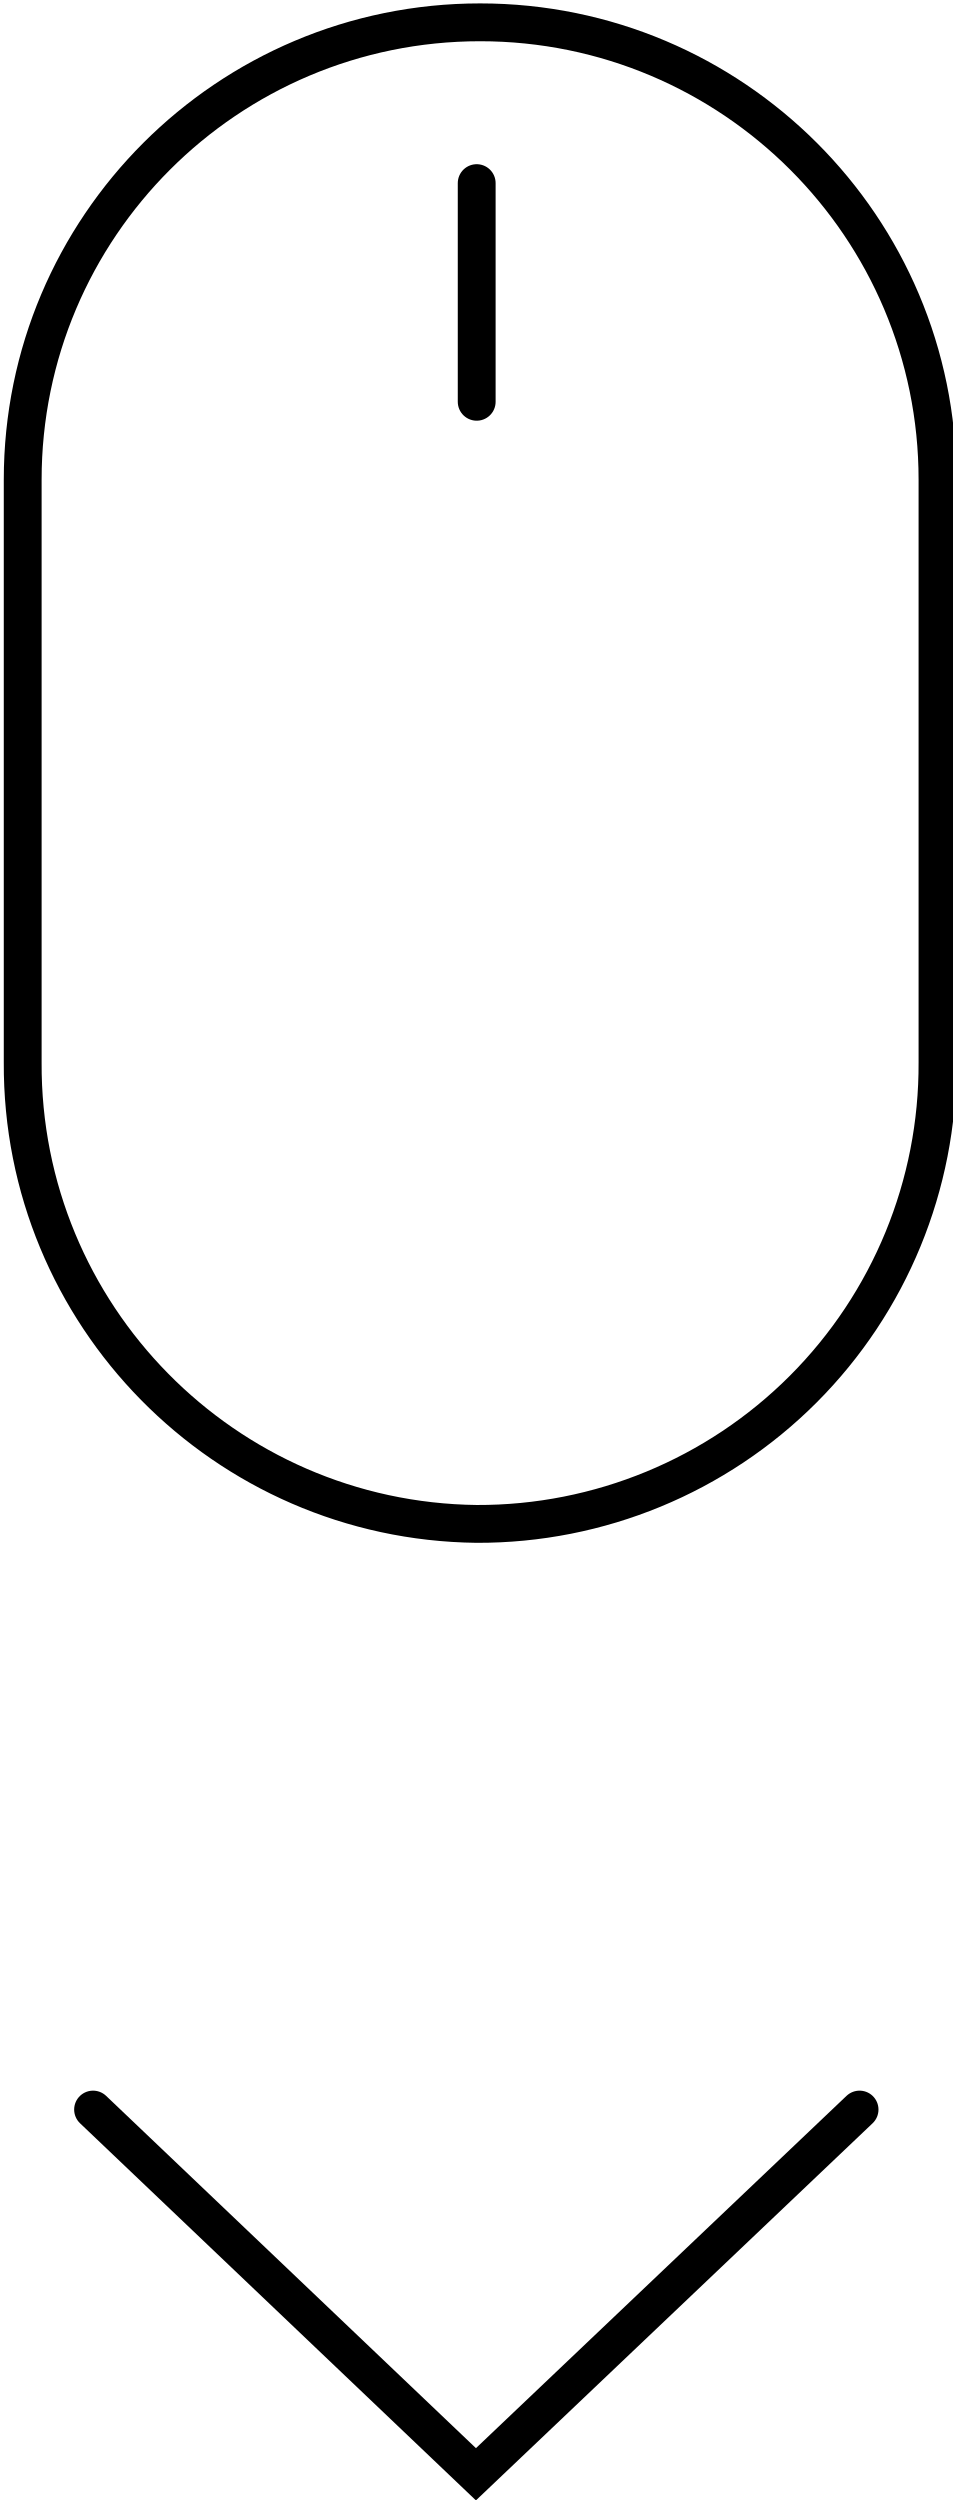
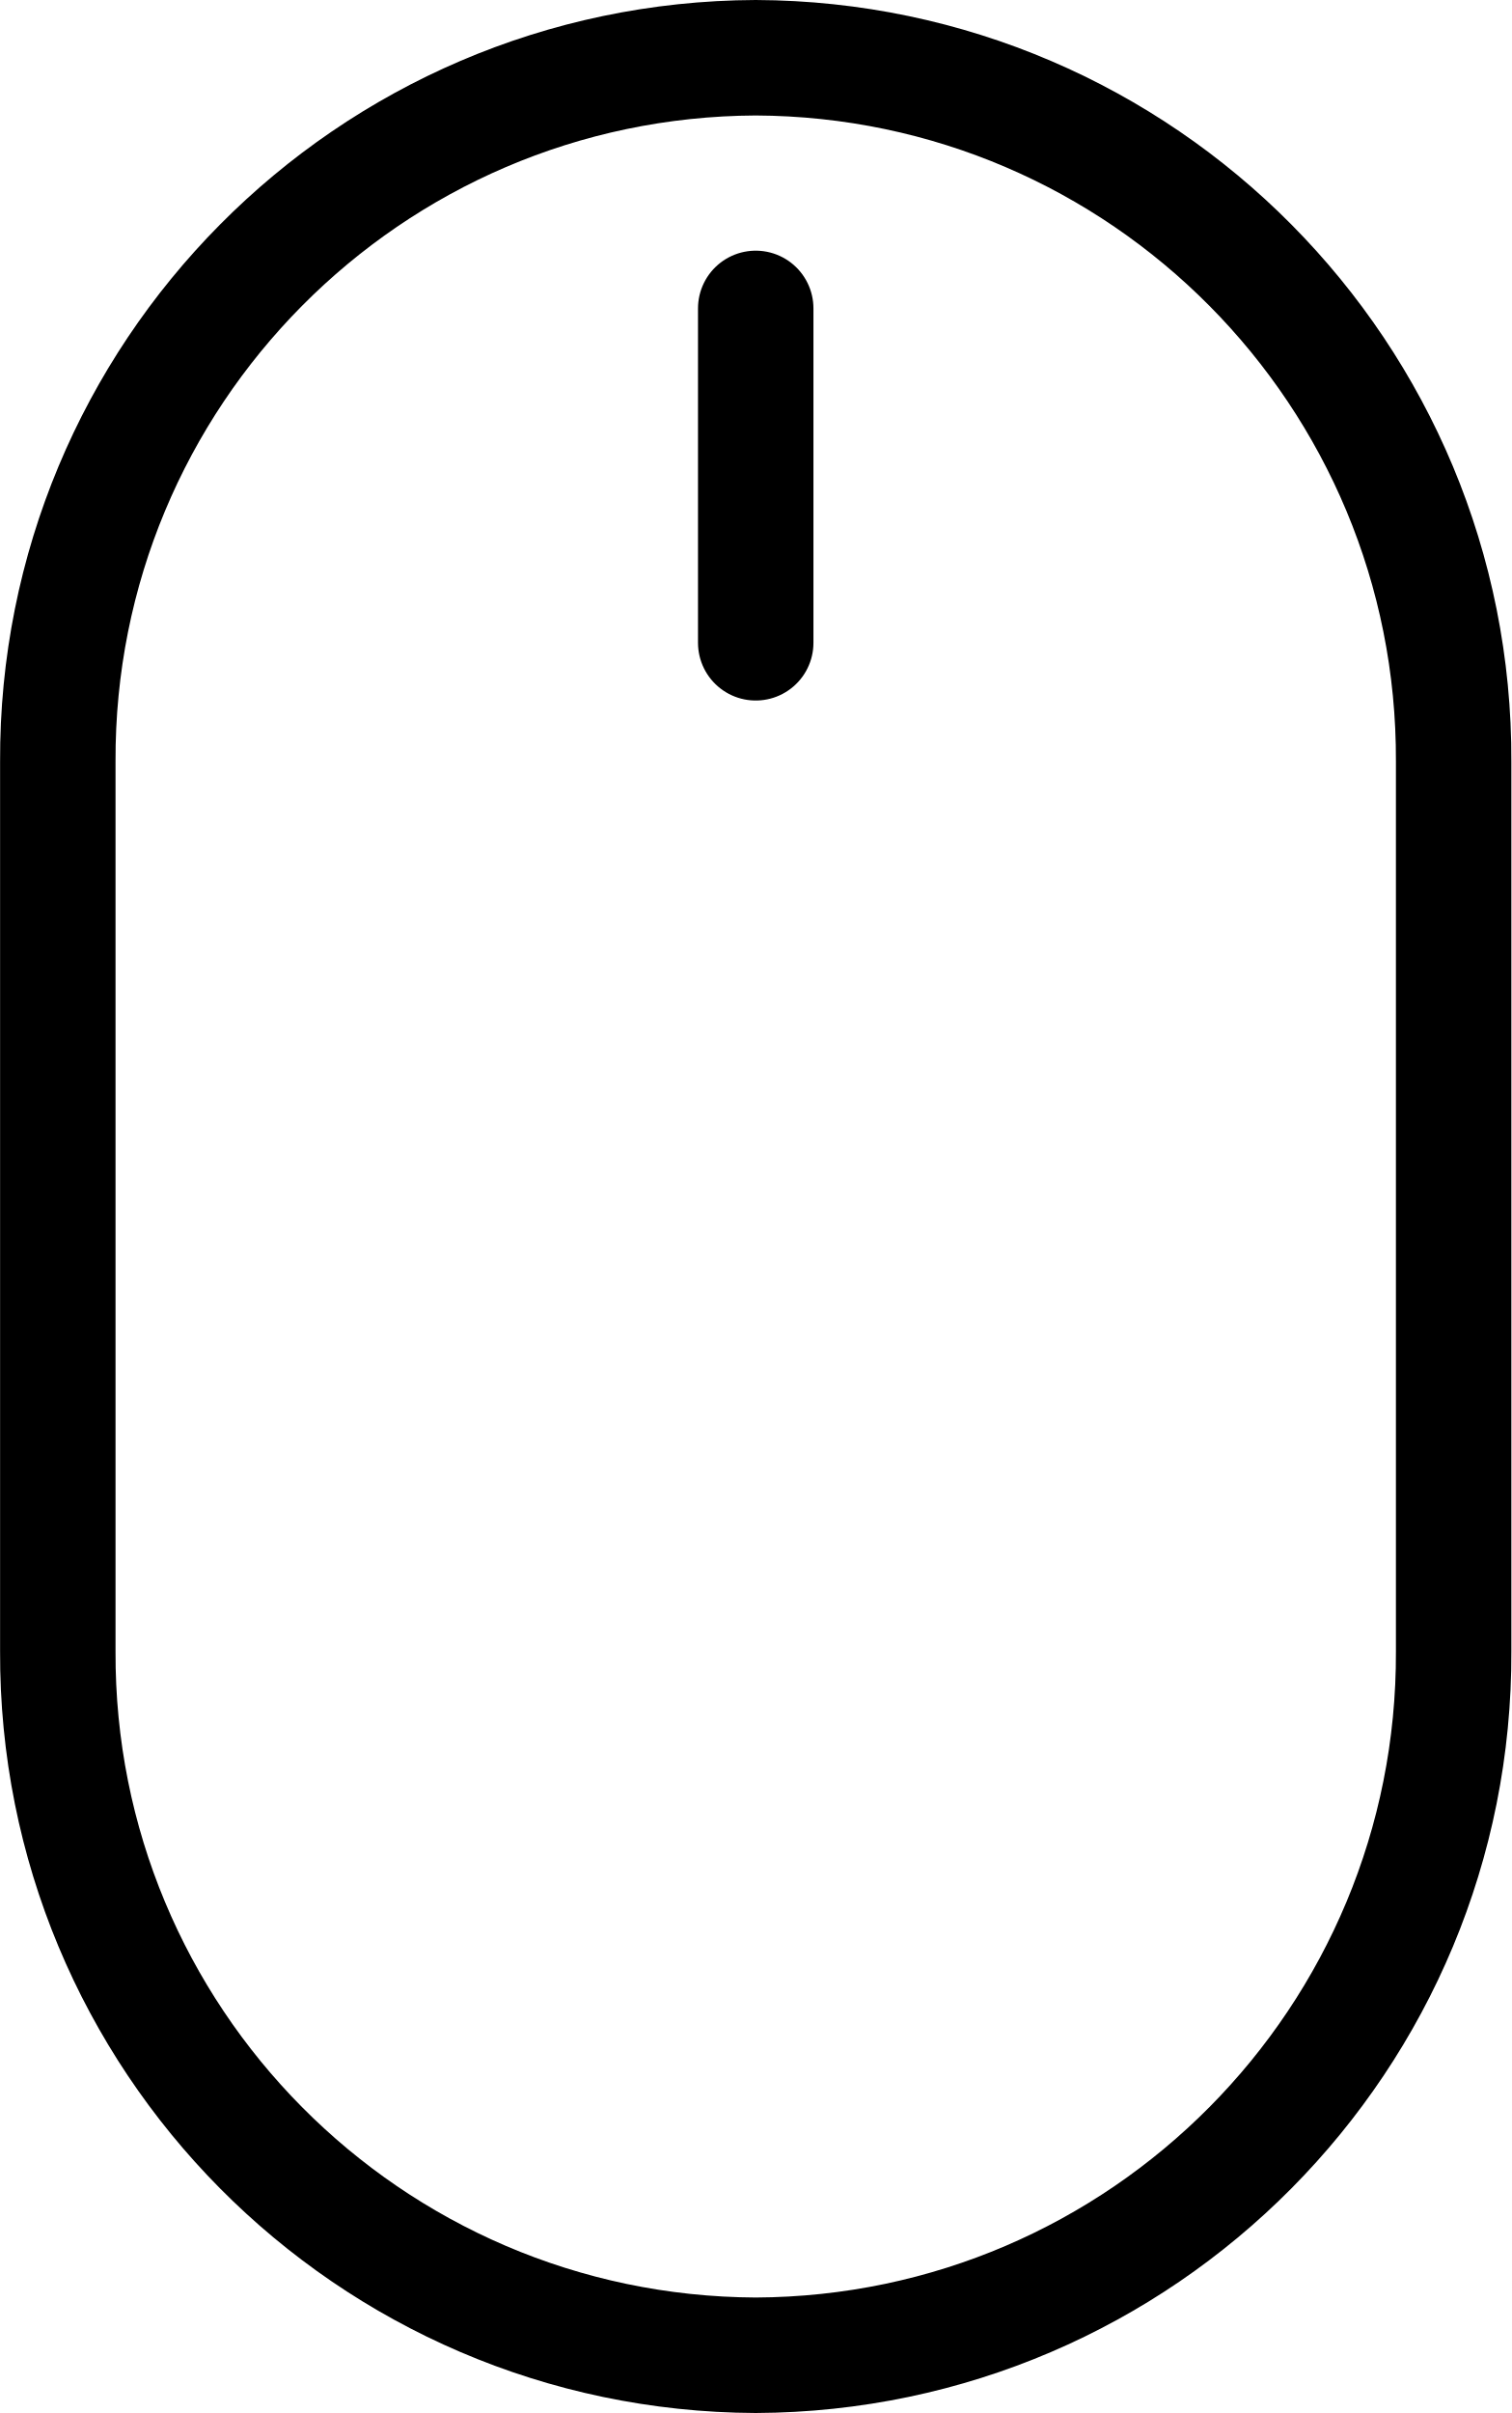
- <svg xmlns="http://www.w3.org/2000/svg" viewBox="0 0 12.59 33.04" stroke="currentColor">
-   <defs>
-     <style>.cls-1{fill:none;stroke-linecap:round;stroke-width:0.5px;}</style>
-   </defs>
-   <polyline class="cls-1" points="1.23 27.88 6.29 32.7 11.36 27.88" />
-   <path class="cls-1" d="M6.3,2.38V5.27m0,14.83h0a6.07,6.07,0,0,1-6-6.1V6.3a6,6,0,1,1,12.09,0V14A6.07,6.07,0,0,1,6.3,20.1Z" transform="translate(0 0.04)" />
+ <svg xmlns="http://www.w3.org/2000/svg" width="18.408" height="29.379" viewBox="0 0 18.408 29.379" stroke="currentColor">
+   <path d="M0 0h0a8.538 8.538 0 0 1-8.5-8.574V-19.4A8.537 8.537 0 0 1 0-27.973 8.537 8.537 0 0 1 8.5-19.4v10.826A8.538 8.538 0 0 1 0 0zm0-24.921v4.071" transform="translate(9.204 28.676)" style="fill:none;stroke-linecap:round;stroke-width:1.406px" />
</svg>
